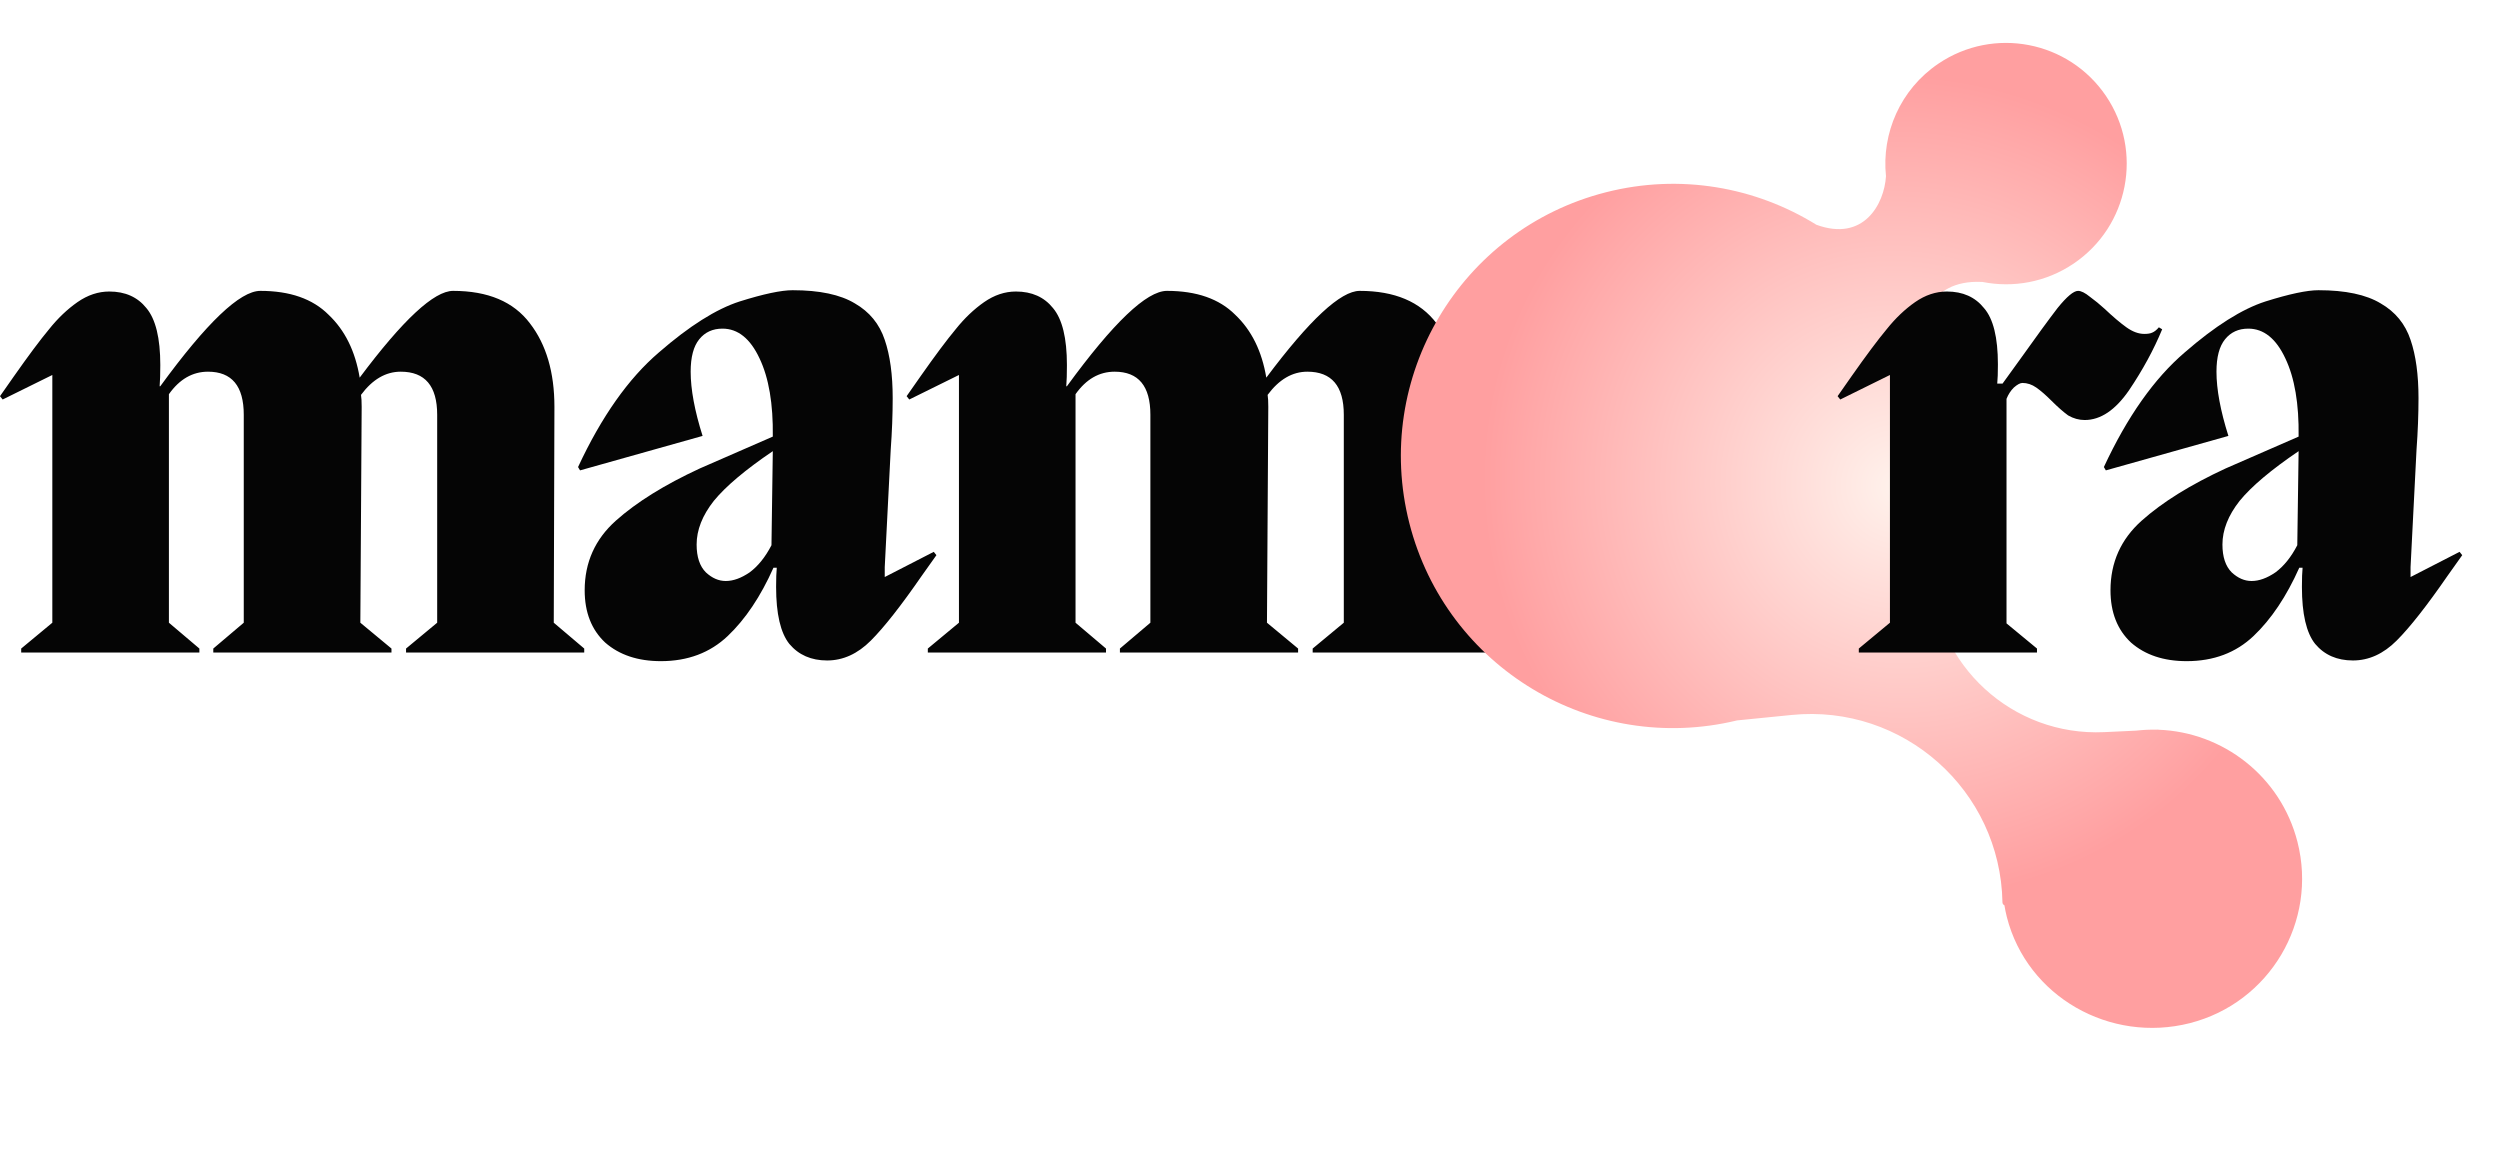
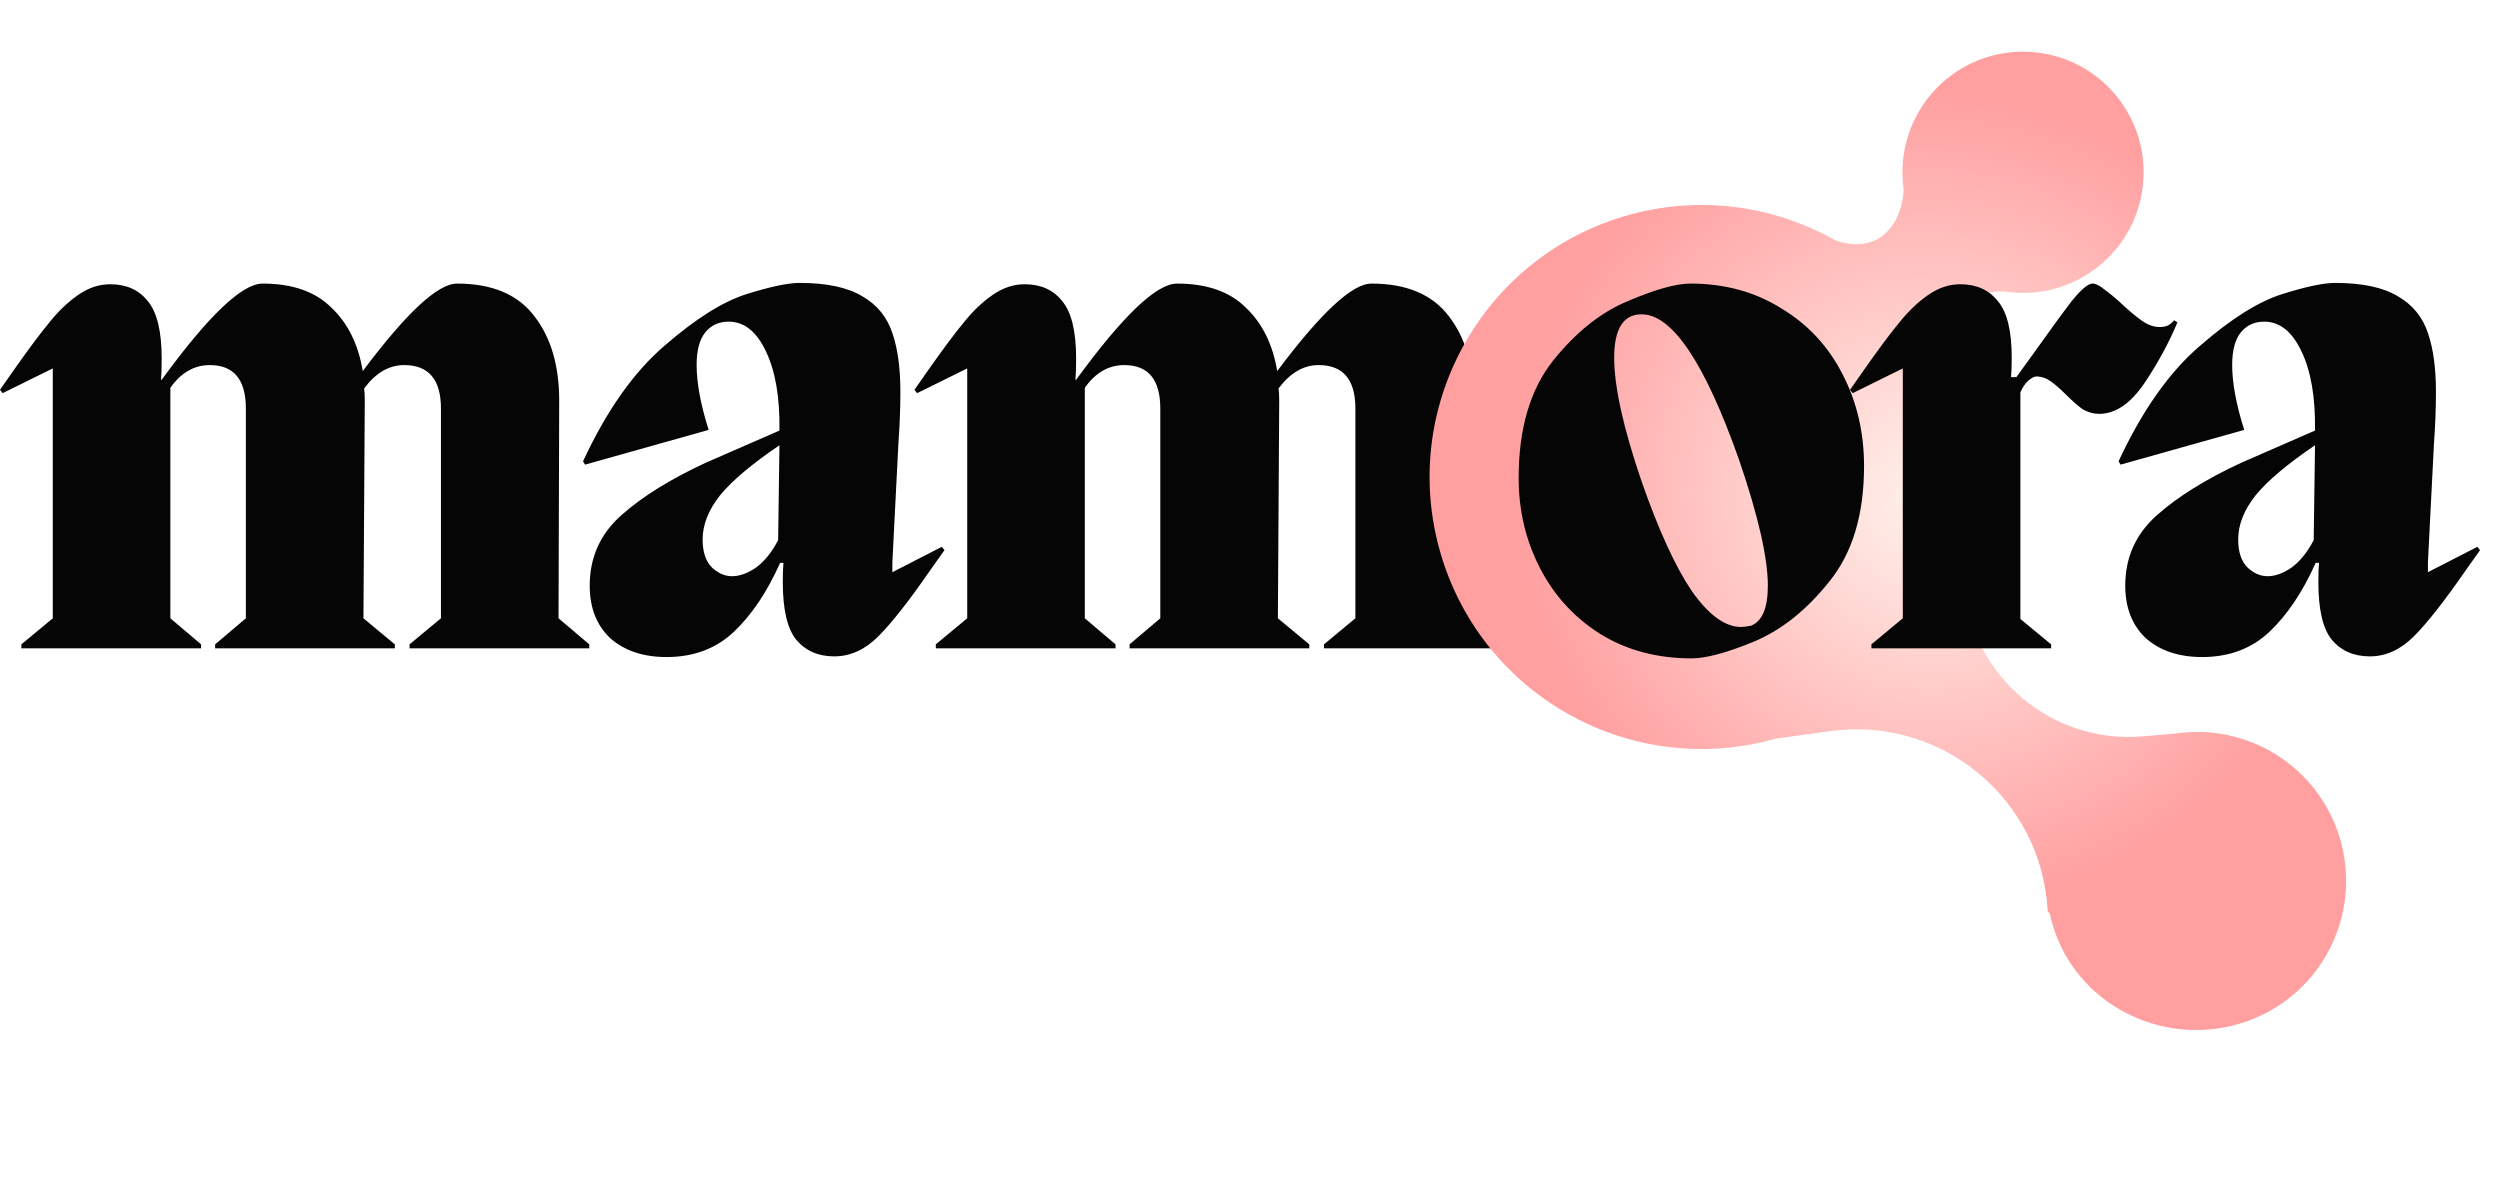
- <svg xmlns="http://www.w3.org/2000/svg" width="117" height="54" viewBox="0 0 117 54" fill="none">
-   <path d="M25.916 29.143L27.342 30.352V30.538H19.003V30.352L20.46 29.143V19.41C20.46 18.066 19.892 17.395 18.755 17.395C18.052 17.395 17.432 17.756 16.895 18.48C16.916 18.604 16.926 18.79 16.926 19.038L16.864 29.143L18.321 30.352V30.538H9.982V30.352L11.408 29.143V19.41C11.408 18.066 10.85 17.395 9.734 17.395C9.011 17.395 8.401 17.746 7.905 18.448V29.143L9.331 30.352V30.538H0.992V30.352L2.449 29.143V17.549L0.124 18.697L1.75759e-05 18.541L0.651 17.611C1.333 16.64 1.881 15.906 2.294 15.411C2.707 14.894 3.152 14.47 3.627 14.139C4.102 13.809 4.598 13.643 5.115 13.643C5.859 13.643 6.438 13.902 6.851 14.418C7.285 14.935 7.502 15.824 7.502 17.084C7.502 17.498 7.492 17.828 7.471 18.076H7.502C9.672 15.101 11.232 13.613 12.183 13.613C13.568 13.613 14.632 13.985 15.376 14.729C16.141 15.452 16.626 16.433 16.833 17.674C18.858 14.966 20.315 13.613 21.204 13.613C22.837 13.613 24.035 14.119 24.8 15.132C25.565 16.123 25.947 17.425 25.947 19.038L25.916 29.143ZM43.7 25.826L43.824 25.982L43.142 26.942C42.17 28.348 41.375 29.36 40.755 29.98C40.135 30.601 39.453 30.91 38.709 30.91C37.965 30.91 37.376 30.652 36.942 30.136C36.529 29.619 36.322 28.73 36.322 27.47C36.322 27.077 36.332 26.777 36.353 26.57H36.198C35.599 27.914 34.886 28.978 34.059 29.764C33.232 30.549 32.188 30.942 30.928 30.942C29.853 30.942 28.985 30.652 28.324 30.073C27.683 29.474 27.363 28.658 27.363 27.625C27.363 26.323 27.849 25.238 28.82 24.369C29.791 23.502 31.104 22.685 32.757 21.921L36.167 20.433C36.188 18.903 35.981 17.684 35.547 16.774C35.113 15.845 34.534 15.38 33.811 15.38C33.356 15.38 32.995 15.545 32.726 15.876C32.457 16.206 32.323 16.712 32.323 17.395C32.323 18.221 32.509 19.224 32.881 20.401L27.146 22.014L27.053 21.858C28.148 19.503 29.409 17.715 30.835 16.495C32.261 15.255 33.522 14.46 34.617 14.108C35.733 13.757 36.559 13.582 37.097 13.582C38.358 13.582 39.329 13.788 40.011 14.201C40.693 14.594 41.158 15.162 41.406 15.906C41.654 16.63 41.778 17.539 41.778 18.634C41.778 19.399 41.747 20.205 41.685 21.052L41.406 26.54V27.005L43.7 25.826ZM33.966 27.191C34.317 27.191 34.689 27.056 35.082 26.788C35.474 26.498 35.816 26.075 36.105 25.517L36.167 21.114C34.886 21.983 33.966 22.758 33.408 23.439C32.87 24.122 32.602 24.803 32.602 25.485C32.602 26.064 32.746 26.498 33.036 26.788C33.325 27.056 33.635 27.191 33.966 27.191ZM68.346 29.143L69.772 30.352V30.538H61.433V30.352L62.89 29.143V19.41C62.89 18.066 62.322 17.395 61.185 17.395C60.482 17.395 59.862 17.756 59.325 18.48C59.346 18.604 59.356 18.79 59.356 19.038L59.294 29.143L60.751 30.352V30.538H52.412V30.352L53.838 29.143V19.41C53.838 18.066 53.28 17.395 52.164 17.395C51.441 17.395 50.831 17.746 50.335 18.448V29.143L51.761 30.352V30.538H43.422V30.352L44.879 29.143V17.549L42.554 18.697L42.43 18.541L43.081 17.611C43.763 16.64 44.311 15.906 44.724 15.411C45.137 14.894 45.582 14.47 46.057 14.139C46.532 13.809 47.028 13.643 47.545 13.643C48.289 13.643 48.868 13.902 49.281 14.418C49.715 14.935 49.932 15.824 49.932 17.084C49.932 17.498 49.922 17.828 49.901 18.076H49.932C52.102 15.101 53.662 13.613 54.613 13.613C55.998 13.613 57.062 13.985 57.806 14.729C58.571 15.452 59.056 16.433 59.263 17.674C61.288 14.966 62.745 13.613 63.634 13.613C65.267 13.613 66.465 14.119 67.23 15.132C67.995 16.123 68.377 17.425 68.377 19.038L68.346 29.143Z" fill="#050505" />
-   <path d="M90.719 2.978C93.303 1.231 96.814 1.909 98.561 4.493C100.308 7.077 99.63 10.589 97.046 12.336C95.745 13.216 94.207 13.48 92.779 13.195C92.761 13.195 92.742 13.195 92.723 13.194C90.243 13.084 89.628 15.188 90.138 16.645C90.156 16.69 90.172 16.735 90.189 16.779C90.221 16.857 90.255 16.932 90.294 17.005L90.279 17.02C90.415 17.401 90.536 17.792 90.638 18.192C91.205 20.414 91.145 22.647 90.577 24.709L90.4 26.404C90.384 26.55 90.379 26.697 90.385 26.843C90.556 31.134 94.19 34.465 98.479 34.264L99.972 34.194C100.287 34.157 100.602 34.143 100.913 34.149L101.007 34.145L101.002 34.151C104.021 34.254 106.737 36.325 107.521 39.4C108.473 43.133 106.218 46.931 102.486 47.883C98.753 48.835 94.873 46.649 93.92 42.916C93.874 42.733 93.837 42.55 93.806 42.366C93.756 42.345 93.716 42.297 93.715 42.232C93.624 36.986 89.071 32.937 83.851 33.46L81.295 33.715C74.528 35.355 67.684 31.252 65.958 24.487C64.22 17.672 68.336 10.738 75.151 9C78.644 8.109 82.167 8.759 85.007 10.519C87.218 11.329 88.181 9.558 88.264 8.248C88.055 6.241 88.931 4.187 90.719 2.978Z" fill="url(#paint0_radial_6_95)" />
-   <path d="M101.19 15.411C100.797 16.361 100.281 17.312 99.64 18.262C98.999 19.192 98.307 19.657 97.563 19.657C97.294 19.657 97.036 19.585 96.788 19.441C96.561 19.275 96.302 19.048 96.013 18.759C95.744 18.49 95.507 18.283 95.3 18.139C95.093 17.994 94.876 17.922 94.649 17.922C94.546 17.922 94.411 17.994 94.246 18.139C94.101 18.283 93.988 18.459 93.905 18.666V29.174L95.331 30.352V30.538H86.992V30.352L88.449 29.143V17.549L86.124 18.697L86 18.541L86.651 17.611C87.333 16.64 87.881 15.906 88.294 15.411C88.707 14.894 89.152 14.47 89.627 14.139C90.102 13.809 90.598 13.643 91.115 13.643C91.859 13.643 92.438 13.902 92.851 14.418C93.285 14.915 93.502 15.793 93.502 17.053C93.502 17.446 93.492 17.746 93.471 17.953H93.719L94.525 16.837C95.29 15.762 95.879 14.956 96.292 14.418C96.726 13.881 97.046 13.613 97.253 13.613C97.398 13.613 97.584 13.706 97.811 13.892C98.038 14.057 98.266 14.243 98.493 14.45C98.886 14.822 99.227 15.111 99.516 15.318C99.805 15.524 100.084 15.627 100.353 15.627C100.518 15.627 100.642 15.607 100.725 15.566C100.828 15.524 100.932 15.441 101.035 15.318L101.19 15.411ZM115.108 25.826L115.232 25.982L114.55 26.942C113.579 28.348 112.783 29.36 112.163 29.98C111.543 30.601 110.861 30.91 110.117 30.91C109.373 30.91 108.784 30.652 108.35 30.136C107.937 29.619 107.73 28.73 107.73 27.47C107.73 27.077 107.74 26.777 107.761 26.57H107.606C107.007 27.914 106.294 28.978 105.467 29.764C104.64 30.549 103.597 30.942 102.336 30.942C101.261 30.942 100.393 30.652 99.732 30.073C99.091 29.474 98.771 28.658 98.771 27.625C98.771 26.323 99.257 25.238 100.228 24.369C101.199 23.502 102.512 22.685 104.165 21.921L107.575 20.433C107.596 18.903 107.389 17.684 106.955 16.774C106.521 15.845 105.942 15.38 105.219 15.38C104.764 15.38 104.403 15.545 104.134 15.876C103.865 16.206 103.731 16.712 103.731 17.395C103.731 18.221 103.917 19.224 104.289 20.401L98.554 22.014L98.461 21.858C99.556 19.503 100.817 17.715 102.243 16.495C103.669 15.255 104.93 14.46 106.025 14.108C107.141 13.757 107.968 13.582 108.505 13.582C109.766 13.582 110.737 13.788 111.419 14.201C112.101 14.594 112.566 15.162 112.814 15.906C113.062 16.63 113.186 17.539 113.186 18.634C113.186 19.399 113.155 20.205 113.093 21.052L112.814 26.54V27.005L115.108 25.826ZM105.374 27.191C105.725 27.191 106.097 27.056 106.49 26.788C106.883 26.498 107.224 26.075 107.513 25.517L107.575 21.114C106.294 21.983 105.374 22.758 104.816 23.439C104.279 24.122 104.01 24.803 104.01 25.485C104.01 26.064 104.155 26.498 104.444 26.788C104.733 27.056 105.043 27.191 105.374 27.191Z" fill="#050505" />
+ <svg xmlns="http://www.w3.org/2000/svg" width="116" height="55" viewBox="0 0 116 55" fill="none">
+   <path d="M25.916 28.689L27.342 29.898V30.084H19.003V29.898L20.46 28.689V18.955C20.46 17.611 19.892 16.94 18.755 16.94C18.052 16.94 17.432 17.302 16.895 18.025C16.916 18.149 16.926 18.335 16.926 18.583L16.864 28.689L18.321 29.898V30.084H9.982V29.898L11.408 28.689V18.955C11.408 17.611 10.85 16.94 9.734 16.94C9.011 16.94 8.401 17.291 7.905 17.994V28.689L9.331 29.898V30.084H0.992V29.898L2.449 28.689V17.095L0.124 18.242L1.75759e-05 18.087L0.651 17.157C1.333 16.186 1.881 15.452 2.294 14.956C2.707 14.439 3.152 14.015 3.627 13.685C4.102 13.354 4.598 13.189 5.115 13.189C5.859 13.189 6.438 13.447 6.851 13.964C7.285 14.48 7.502 15.369 7.502 16.63C7.502 17.043 7.492 17.374 7.471 17.622H7.502C9.672 14.646 11.232 13.158 12.183 13.158C13.568 13.158 14.632 13.53 15.376 14.274C16.141 14.997 16.626 15.979 16.833 17.219C18.858 14.511 20.315 13.158 21.204 13.158C22.837 13.158 24.035 13.664 24.8 14.677C25.565 15.669 25.947 16.971 25.947 18.583L25.916 28.689ZM43.7 25.372L43.824 25.527L43.142 26.488C42.17 27.893 41.375 28.906 40.755 29.526C40.135 30.146 39.453 30.456 38.709 30.456C37.965 30.456 37.376 30.198 36.942 29.681C36.529 29.164 36.322 28.276 36.322 27.015C36.322 26.622 36.332 26.323 36.353 26.116H36.198C35.599 27.459 34.886 28.523 34.059 29.309C33.232 30.094 32.188 30.487 30.928 30.487C29.853 30.487 28.985 30.198 28.324 29.619C27.683 29.02 27.363 28.203 27.363 27.17C27.363 25.868 27.849 24.783 28.82 23.915C29.791 23.047 31.104 22.23 32.757 21.466L36.167 19.978C36.188 18.448 35.981 17.229 35.547 16.32C35.113 15.39 34.534 14.925 33.811 14.925C33.356 14.925 32.995 15.09 32.726 15.421C32.457 15.752 32.323 16.258 32.323 16.94C32.323 17.767 32.509 18.769 32.881 19.947L27.146 21.559L27.053 21.404C28.148 19.048 29.409 17.26 30.835 16.041C32.261 14.801 33.522 14.005 34.617 13.654C35.733 13.303 36.559 13.127 37.097 13.127C38.358 13.127 39.329 13.334 40.011 13.747C40.693 14.139 41.158 14.708 41.406 15.452C41.654 16.175 41.778 17.084 41.778 18.18C41.778 18.945 41.747 19.75 41.685 20.598L41.406 26.085V26.55L43.7 25.372ZM33.966 26.736C34.317 26.736 34.689 26.602 35.082 26.333C35.474 26.044 35.816 25.62 36.105 25.062L36.167 20.66C34.886 21.528 33.966 22.303 33.408 22.985C32.87 23.667 32.602 24.349 32.602 25.031C32.602 25.61 32.746 26.044 33.036 26.333C33.325 26.602 33.635 26.736 33.966 26.736ZM68.346 28.689L69.772 29.898V30.084H61.433V29.898L62.89 28.689V18.955C62.89 17.611 62.322 16.94 61.185 16.94C60.482 16.94 59.862 17.302 59.325 18.025C59.346 18.149 59.356 18.335 59.356 18.583L59.294 28.689L60.751 29.898V30.084H52.412V29.898L53.838 28.689V18.955C53.838 17.611 53.28 16.94 52.164 16.94C51.441 16.94 50.831 17.291 50.335 17.994V28.689L51.761 29.898V30.084H43.422V29.898L44.879 28.689V17.095L42.554 18.242L42.43 18.087L43.081 17.157C43.763 16.186 44.311 15.452 44.724 14.956C45.137 14.439 45.582 14.015 46.057 13.685C46.532 13.354 47.028 13.189 47.545 13.189C48.289 13.189 48.868 13.447 49.281 13.964C49.715 14.48 49.932 15.369 49.932 16.63C49.932 17.043 49.922 17.374 49.901 17.622H49.932C52.102 14.646 53.662 13.158 54.613 13.158C55.998 13.158 57.062 13.53 57.806 14.274C58.571 14.997 59.056 15.979 59.263 17.219C61.288 14.511 62.745 13.158 63.634 13.158C65.267 13.158 66.465 13.664 67.23 14.677C67.995 15.669 68.377 16.971 68.377 18.583L68.346 28.689Z" fill="#050505" />
+   <path d="M90.559 3.481C93.051 1.654 96.553 2.194 98.381 4.686C100.208 7.179 99.669 10.681 97.177 12.508C95.919 13.43 94.405 13.751 92.978 13.521C92.962 13.521 92.946 13.523 92.93 13.522C90.469 13.508 89.94 15.616 90.502 17.039C90.518 17.077 90.533 17.115 90.549 17.153C90.585 17.234 90.625 17.312 90.668 17.388L90.653 17.404C90.803 17.776 90.939 18.158 91.055 18.551C91.7 20.73 91.725 22.945 91.24 25.009L91.13 26.69C91.12 26.835 91.121 26.981 91.132 27.125C91.464 31.367 95.187 34.529 99.426 34.167L100.904 34.041C101.215 33.993 101.525 33.967 101.833 33.962L101.927 33.954L101.92 33.96C104.914 33.947 107.681 35.895 108.575 38.91C109.659 42.57 107.57 46.417 103.91 47.501C100.25 48.585 96.325 46.567 95.241 42.907C95.188 42.727 95.144 42.547 95.106 42.366C95.055 42.346 95.015 42.301 95.011 42.237C94.723 37.046 90.061 33.209 84.912 33.925L82.392 34.274C75.754 36.156 68.82 32.352 66.855 25.718C64.876 19.035 68.689 12.013 75.372 10.034C78.799 9.019 82.314 9.531 85.193 11.169C87.411 11.883 88.296 10.09 88.328 8.791C88.046 6.812 88.834 4.746 90.559 3.481Z" fill="url(#paint0_radial_19_105)" />
+   <path d="M78.494 30.549C76.903 30.549 75.497 30.177 74.278 29.433C73.059 28.668 72.118 27.645 71.457 26.364C70.796 25.083 70.465 23.688 70.465 22.179C70.465 19.906 70.992 18.097 72.046 16.754C73.121 15.411 74.288 14.481 75.549 13.964C76.81 13.427 77.771 13.158 78.432 13.158C80.023 13.158 81.429 13.54 82.648 14.305C83.888 15.049 84.839 16.072 85.5 17.374C86.161 18.655 86.492 20.071 86.492 21.621C86.492 23.874 85.955 25.661 84.88 26.984C83.826 28.307 82.658 29.237 81.377 29.774C80.116 30.291 79.155 30.549 78.494 30.549ZM81.253 29.03C81.77 28.823 82.028 28.203 82.028 27.17C82.028 25.889 81.584 23.946 80.695 21.342C79.104 16.837 77.595 14.584 76.169 14.584C75.322 14.584 74.898 15.256 74.898 16.599C74.898 17.942 75.322 19.854 76.169 22.334C76.954 24.587 77.729 26.281 78.494 27.418C79.279 28.534 80.044 29.092 80.788 29.092C80.891 29.092 81.046 29.071 81.253 29.03ZM101.032 14.956C100.639 15.907 100.122 16.857 99.481 17.808C98.841 18.738 98.148 19.203 97.404 19.203C97.136 19.203 96.877 19.131 96.629 18.986C96.402 18.821 96.144 18.593 95.855 18.304C95.586 18.035 95.348 17.829 95.141 17.684C94.935 17.539 94.718 17.467 94.49 17.467C94.387 17.467 94.253 17.539 94.088 17.684C93.943 17.829 93.829 18.004 93.746 18.211V28.72L95.172 29.898V30.084H86.834V29.898L88.29 28.689V17.095L85.966 18.242L85.841 18.087L86.493 17.157C87.174 16.186 87.722 15.452 88.135 14.956C88.549 14.439 88.993 14.016 89.469 13.685C89.944 13.354 90.44 13.189 90.957 13.189C91.701 13.189 92.279 13.447 92.692 13.964C93.126 14.46 93.344 15.338 93.344 16.599C93.344 16.992 93.333 17.291 93.312 17.498H93.561L94.367 16.382C95.131 15.307 95.72 14.501 96.133 13.964C96.567 13.427 96.888 13.158 97.094 13.158C97.239 13.158 97.425 13.251 97.653 13.437C97.88 13.602 98.107 13.788 98.335 13.995C98.727 14.367 99.068 14.656 99.358 14.863C99.647 15.07 99.926 15.173 100.195 15.173C100.36 15.173 100.484 15.152 100.567 15.111C100.67 15.07 100.773 14.987 100.877 14.863L101.032 14.956ZM114.95 25.372L115.074 25.527L114.392 26.488C113.42 27.893 112.625 28.906 112.005 29.526C111.385 30.146 110.703 30.456 109.959 30.456C109.215 30.456 108.626 30.198 108.192 29.681C107.778 29.164 107.572 28.276 107.572 27.015C107.572 26.622 107.582 26.323 107.603 26.116H107.448C106.848 27.459 106.135 28.524 105.309 29.309C104.482 30.094 103.438 30.487 102.178 30.487C101.103 30.487 100.235 30.198 99.573 29.619C98.933 29.02 98.612 28.203 98.612 27.17C98.612 25.868 99.098 24.783 100.07 23.915C101.041 23.047 102.353 22.231 104.007 21.466L107.417 19.978C107.437 18.449 107.231 17.229 106.797 16.32C106.363 15.39 105.784 14.925 105.061 14.925C104.606 14.925 104.244 15.09 103.976 15.421C103.707 15.752 103.573 16.258 103.573 16.94C103.573 17.767 103.759 18.769 104.131 19.947L98.395 21.559L98.302 21.404C99.398 19.048 100.659 17.26 102.085 16.041C103.511 14.801 104.771 14.005 105.867 13.654C106.983 13.303 107.809 13.127 108.347 13.127C109.607 13.127 110.579 13.334 111.261 13.747C111.943 14.14 112.408 14.708 112.656 15.452C112.904 16.175 113.028 17.085 113.028 18.18C113.028 18.945 112.997 19.751 112.935 20.598L112.656 26.085V26.55L114.95 25.372ZM105.216 26.736C105.567 26.736 105.939 26.602 106.332 26.333C106.724 26.044 107.065 25.62 107.355 25.062L107.417 20.66C106.135 21.528 105.216 22.303 104.658 22.985C104.12 23.667 103.852 24.349 103.852 25.031C103.852 25.61 103.996 26.044 104.286 26.333C104.575 26.602 104.885 26.736 105.216 26.736Z" fill="#050505" />
  <defs>
-     <radialGradient id="paint0_radial_6_95" cx="0" cy="0" r="1" gradientTransform="matrix(16.2843 10.8556 -10.61 15.9164 88.8389 22.7878)" gradientUnits="userSpaceOnUse">
+     <radialGradient id="paint0_radial_19_105" cx="0" cy="0" r="1" gradientTransform="matrix(16.5355 10.1322 -9.90309 16.1619 89.4465 23.1695)" gradientUnits="userSpaceOnUse">
      <stop stop-color="#FFF2EC" />
      <stop offset="1" stop-color="#FF9FA0" />
    </radialGradient>
  </defs>
</svg>
